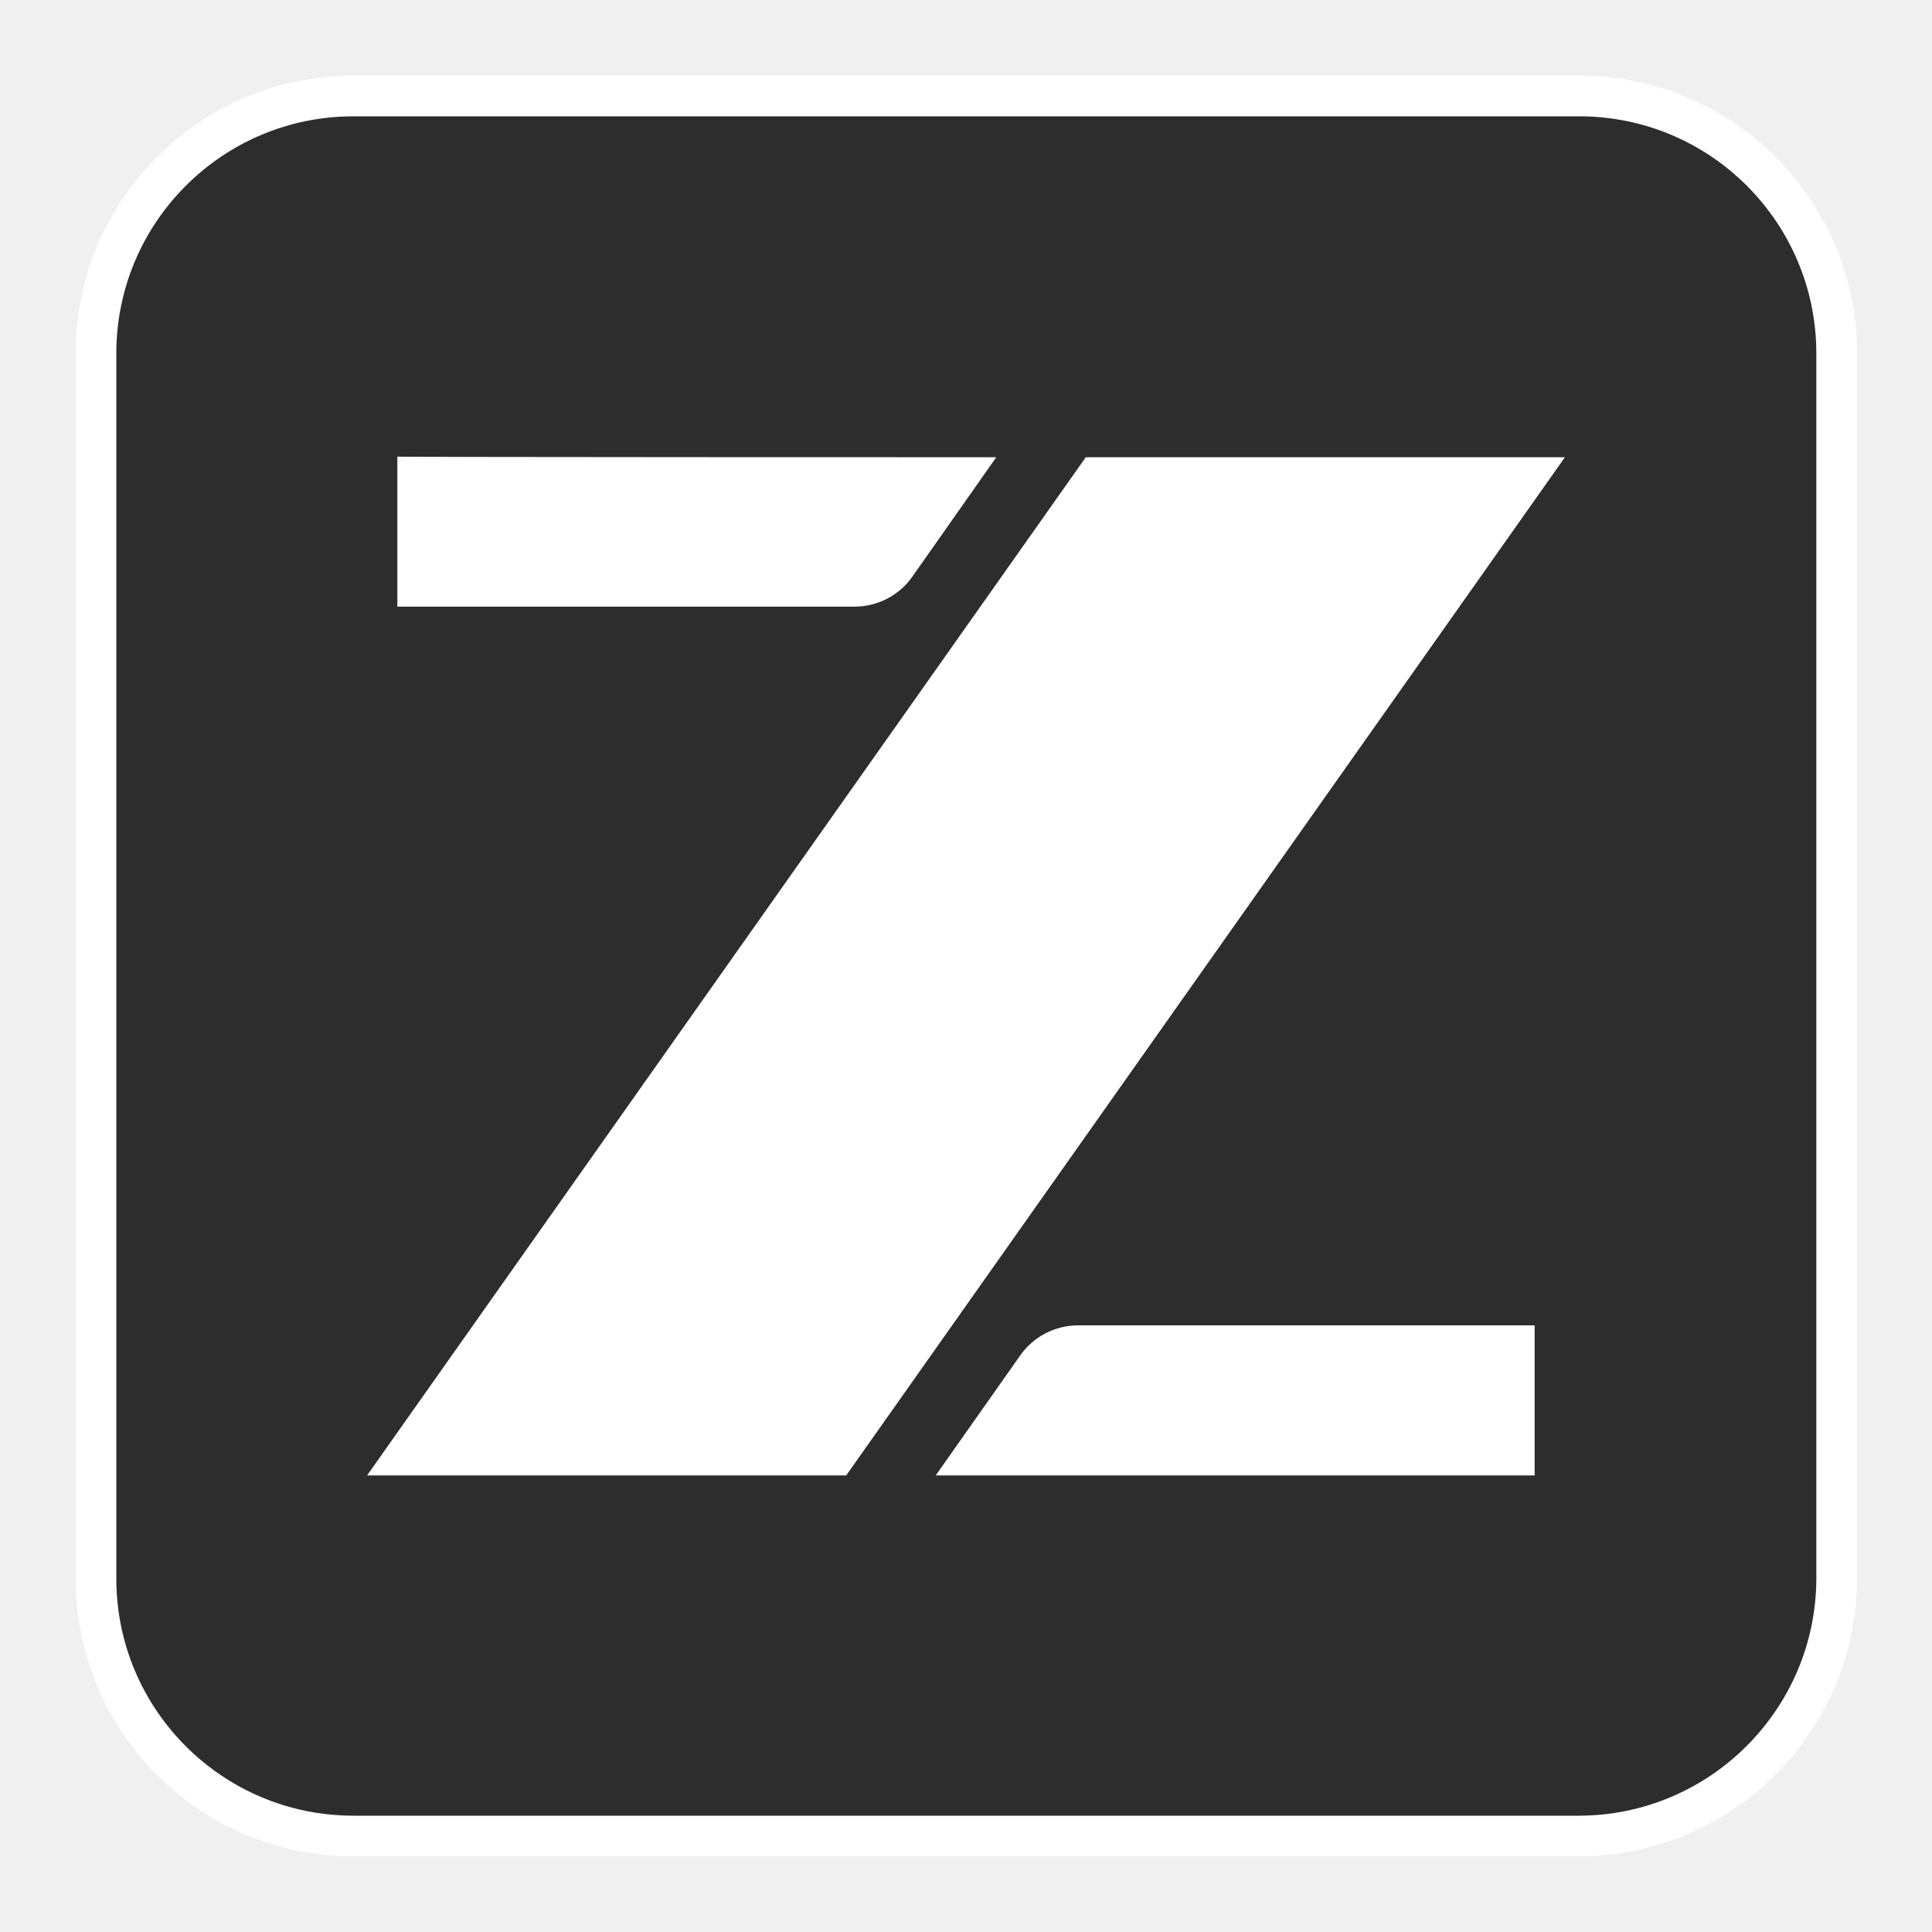
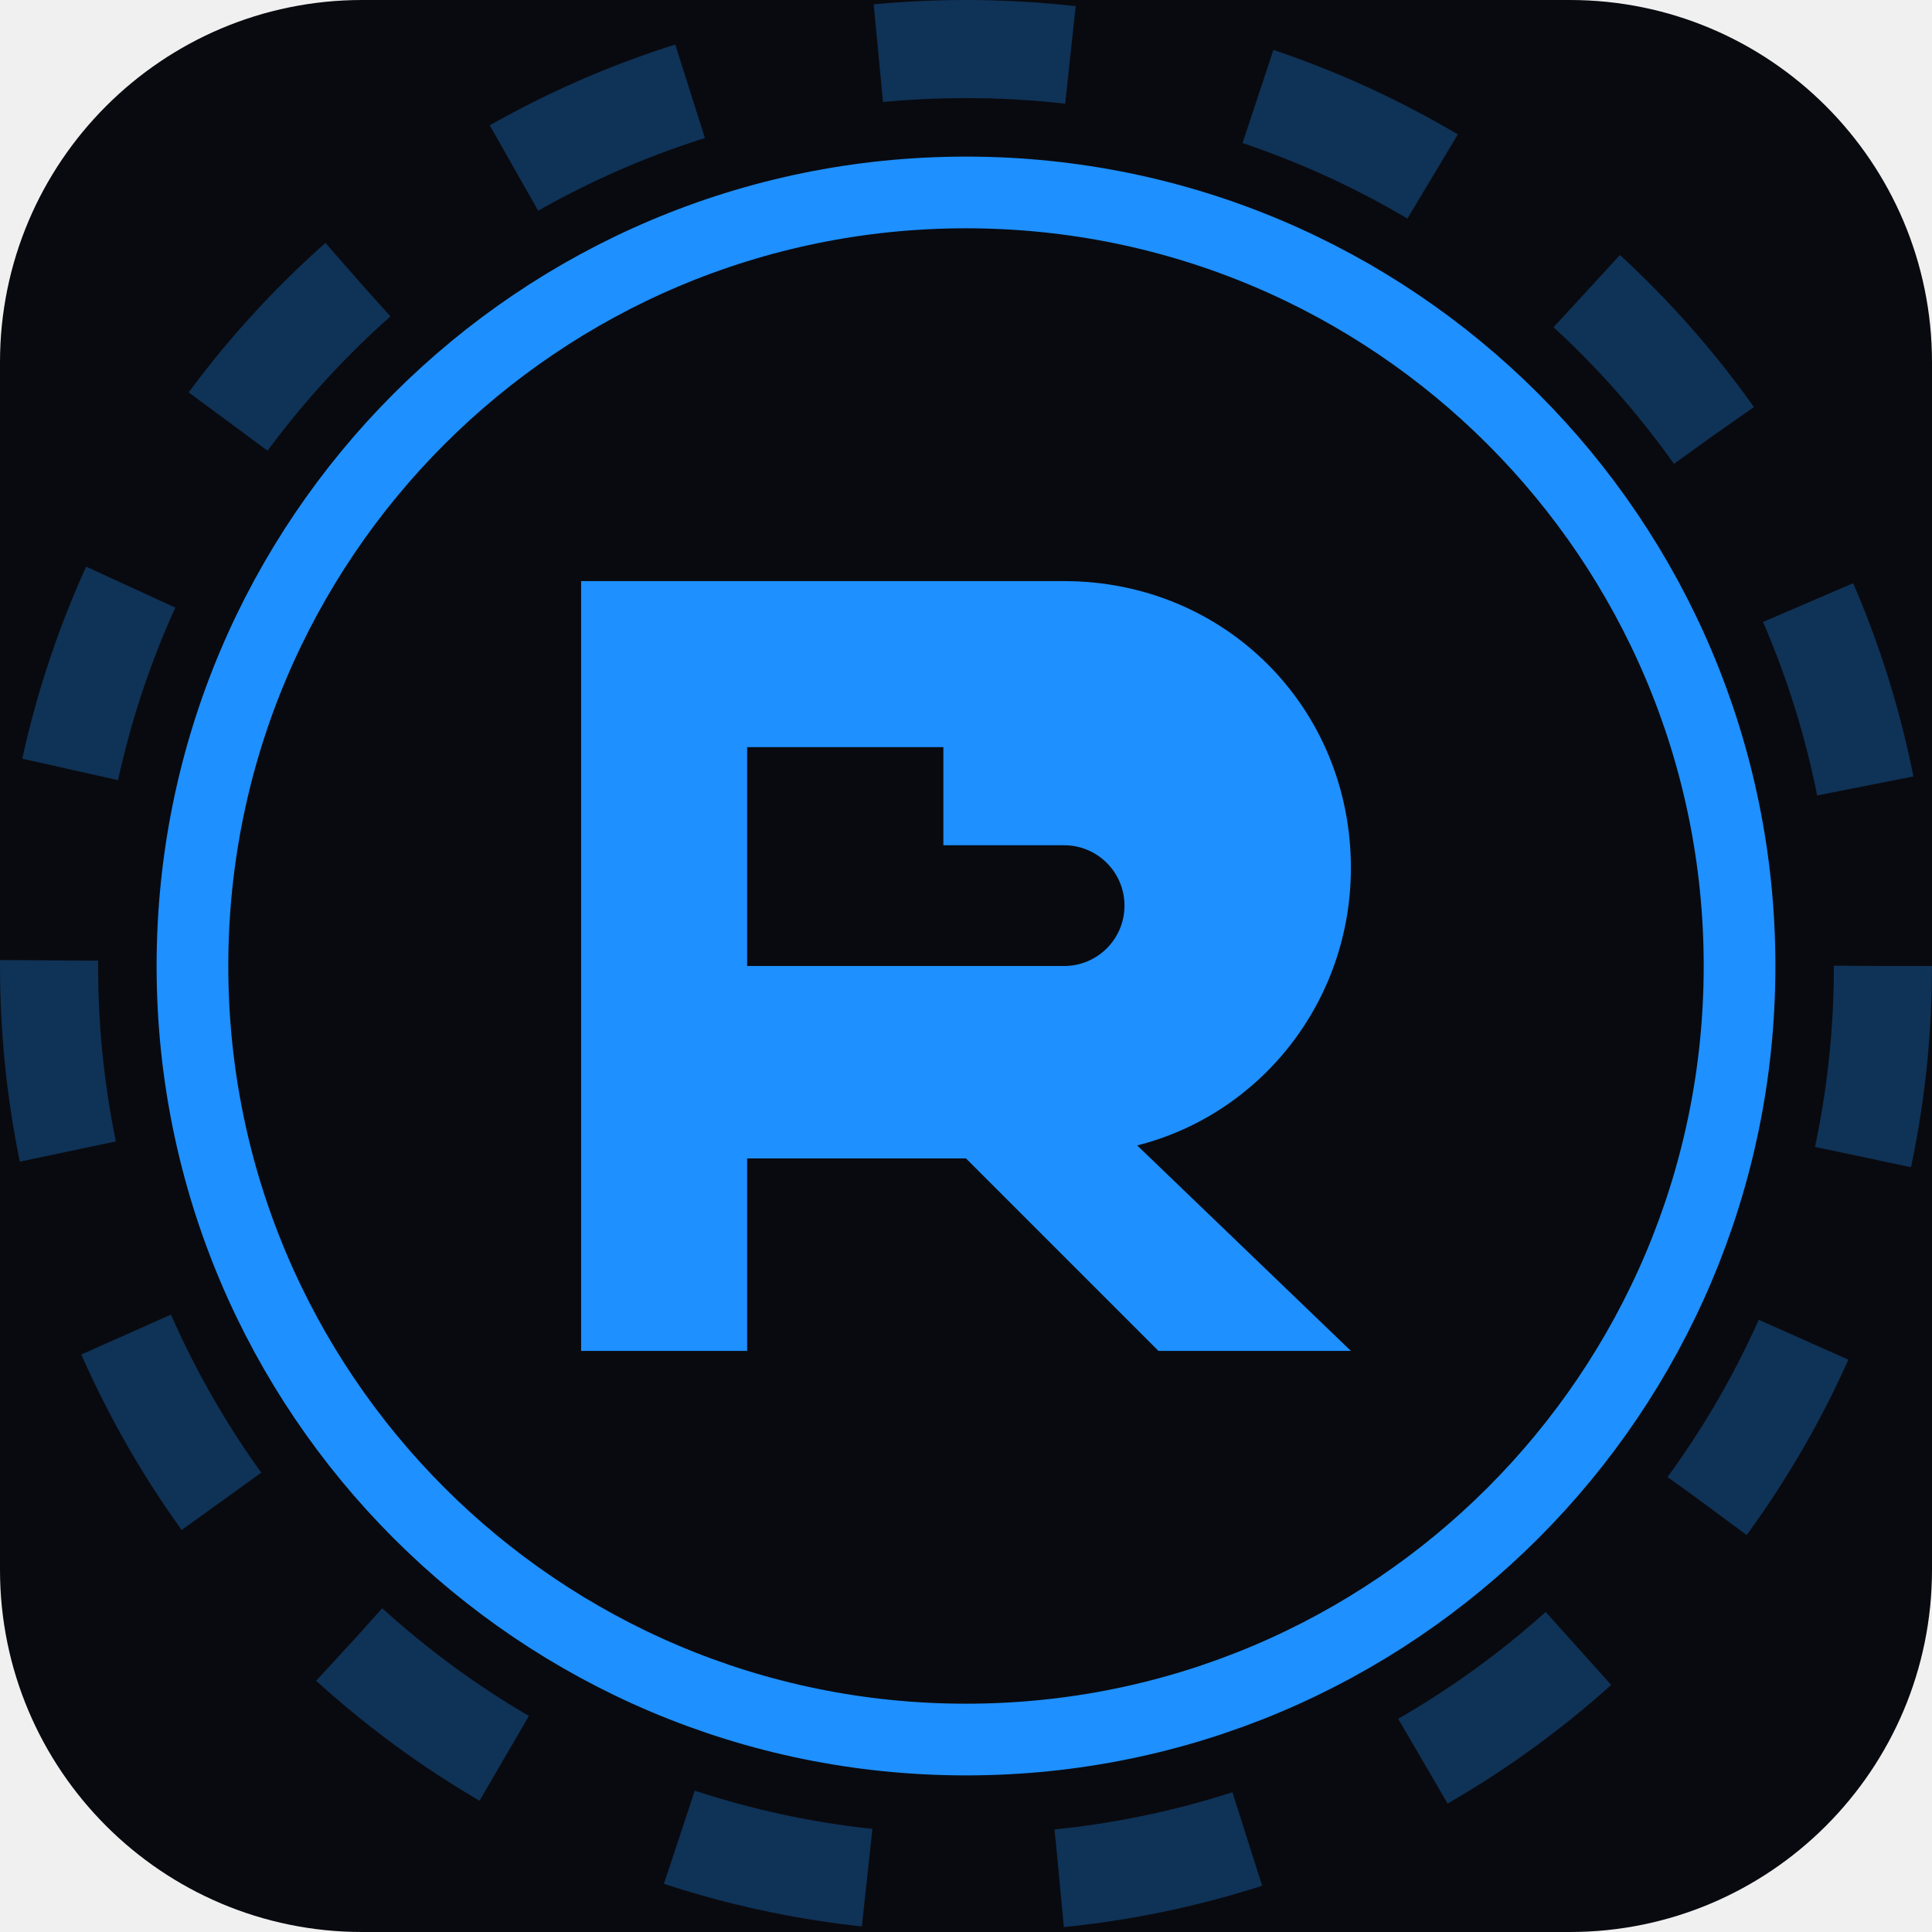
- <svg xmlns="http://www.w3.org/2000/svg" version="1.1" x="0px" y="0px" viewBox="0 0 30 30" style="enable-background:new 0 0 30 30;" xml:space="preserve">
-   <defs>
-     <style type="text/css">
-     .st194{fill:#2D2D2D;stroke:#FFFFFF;stroke-width:0.632;stroke-miterlimit:10;}
-     .st23{fill:#FFFFFF;}
- 
-     .z-breathe {
-       animation: breathe 2.5s ease-in-out infinite;
-     }
- 
-     @keyframes breathe {
-       0%, 100% { opacity: 0.7; }
-       50% { opacity: 1; }
-     }
-   </style>
-   </defs>
-   <g>
-     <path class="st194" d="M24.51,28.51H5.49c-2.21,0-4-1.79-4-4V5.49c0-2.21,1.79-4,4-4h19.03c2.21,0,4,1.79,4,4v19.03     C28.51,26.72,26.72,28.51,24.51,28.51z" />
-     <g class="z-breathe">
-       <path class="st23" d="M15.47,7.1l-1.3,1.85c-0.2,0.29-0.54,0.47-0.9,0.47h-7.1V7.09C6.16,7.1,15.47,7.1,15.47,7.1z" />
-       <polygon class="st23" points="24.3,7.1 13.14,22.91 5.7,22.91 16.86,7.1" />
-       <path class="st23" d="M14.53,22.91l1.31-1.86c0.2-0.29,0.54-0.47,0.9-0.47h7.09v2.33H14.53z" />
-     </g>
-   </g>
+ <svg xmlns="http://www.w3.org/2000/svg" width="512" height="512" viewBox="0 0 512 512" fill="none">
+   <rect width="512" height="512" rx="96" fill="#090a0f" />
+   <circle cx="256" cy="256" r="243" stroke="#1E90FF" stroke-width="26" stroke-dasharray="51 51" opacity="0.3" />
+   <circle cx="256" cy="256" r="205" stroke="#1E90FF" stroke-width="19" />
+   <path d="M154 358V154H282C324.55 154 358 187.45 358 230C358 265.39 334.11 295.27 301.37 303.55L358 358H307L256 307H198V358H154ZM198 198V256H282C290.84 256 298 248.84 298 240C298 231.16 290.84 224 282 224H250V198H198Z" fill="#1E90FF" />
</svg>
